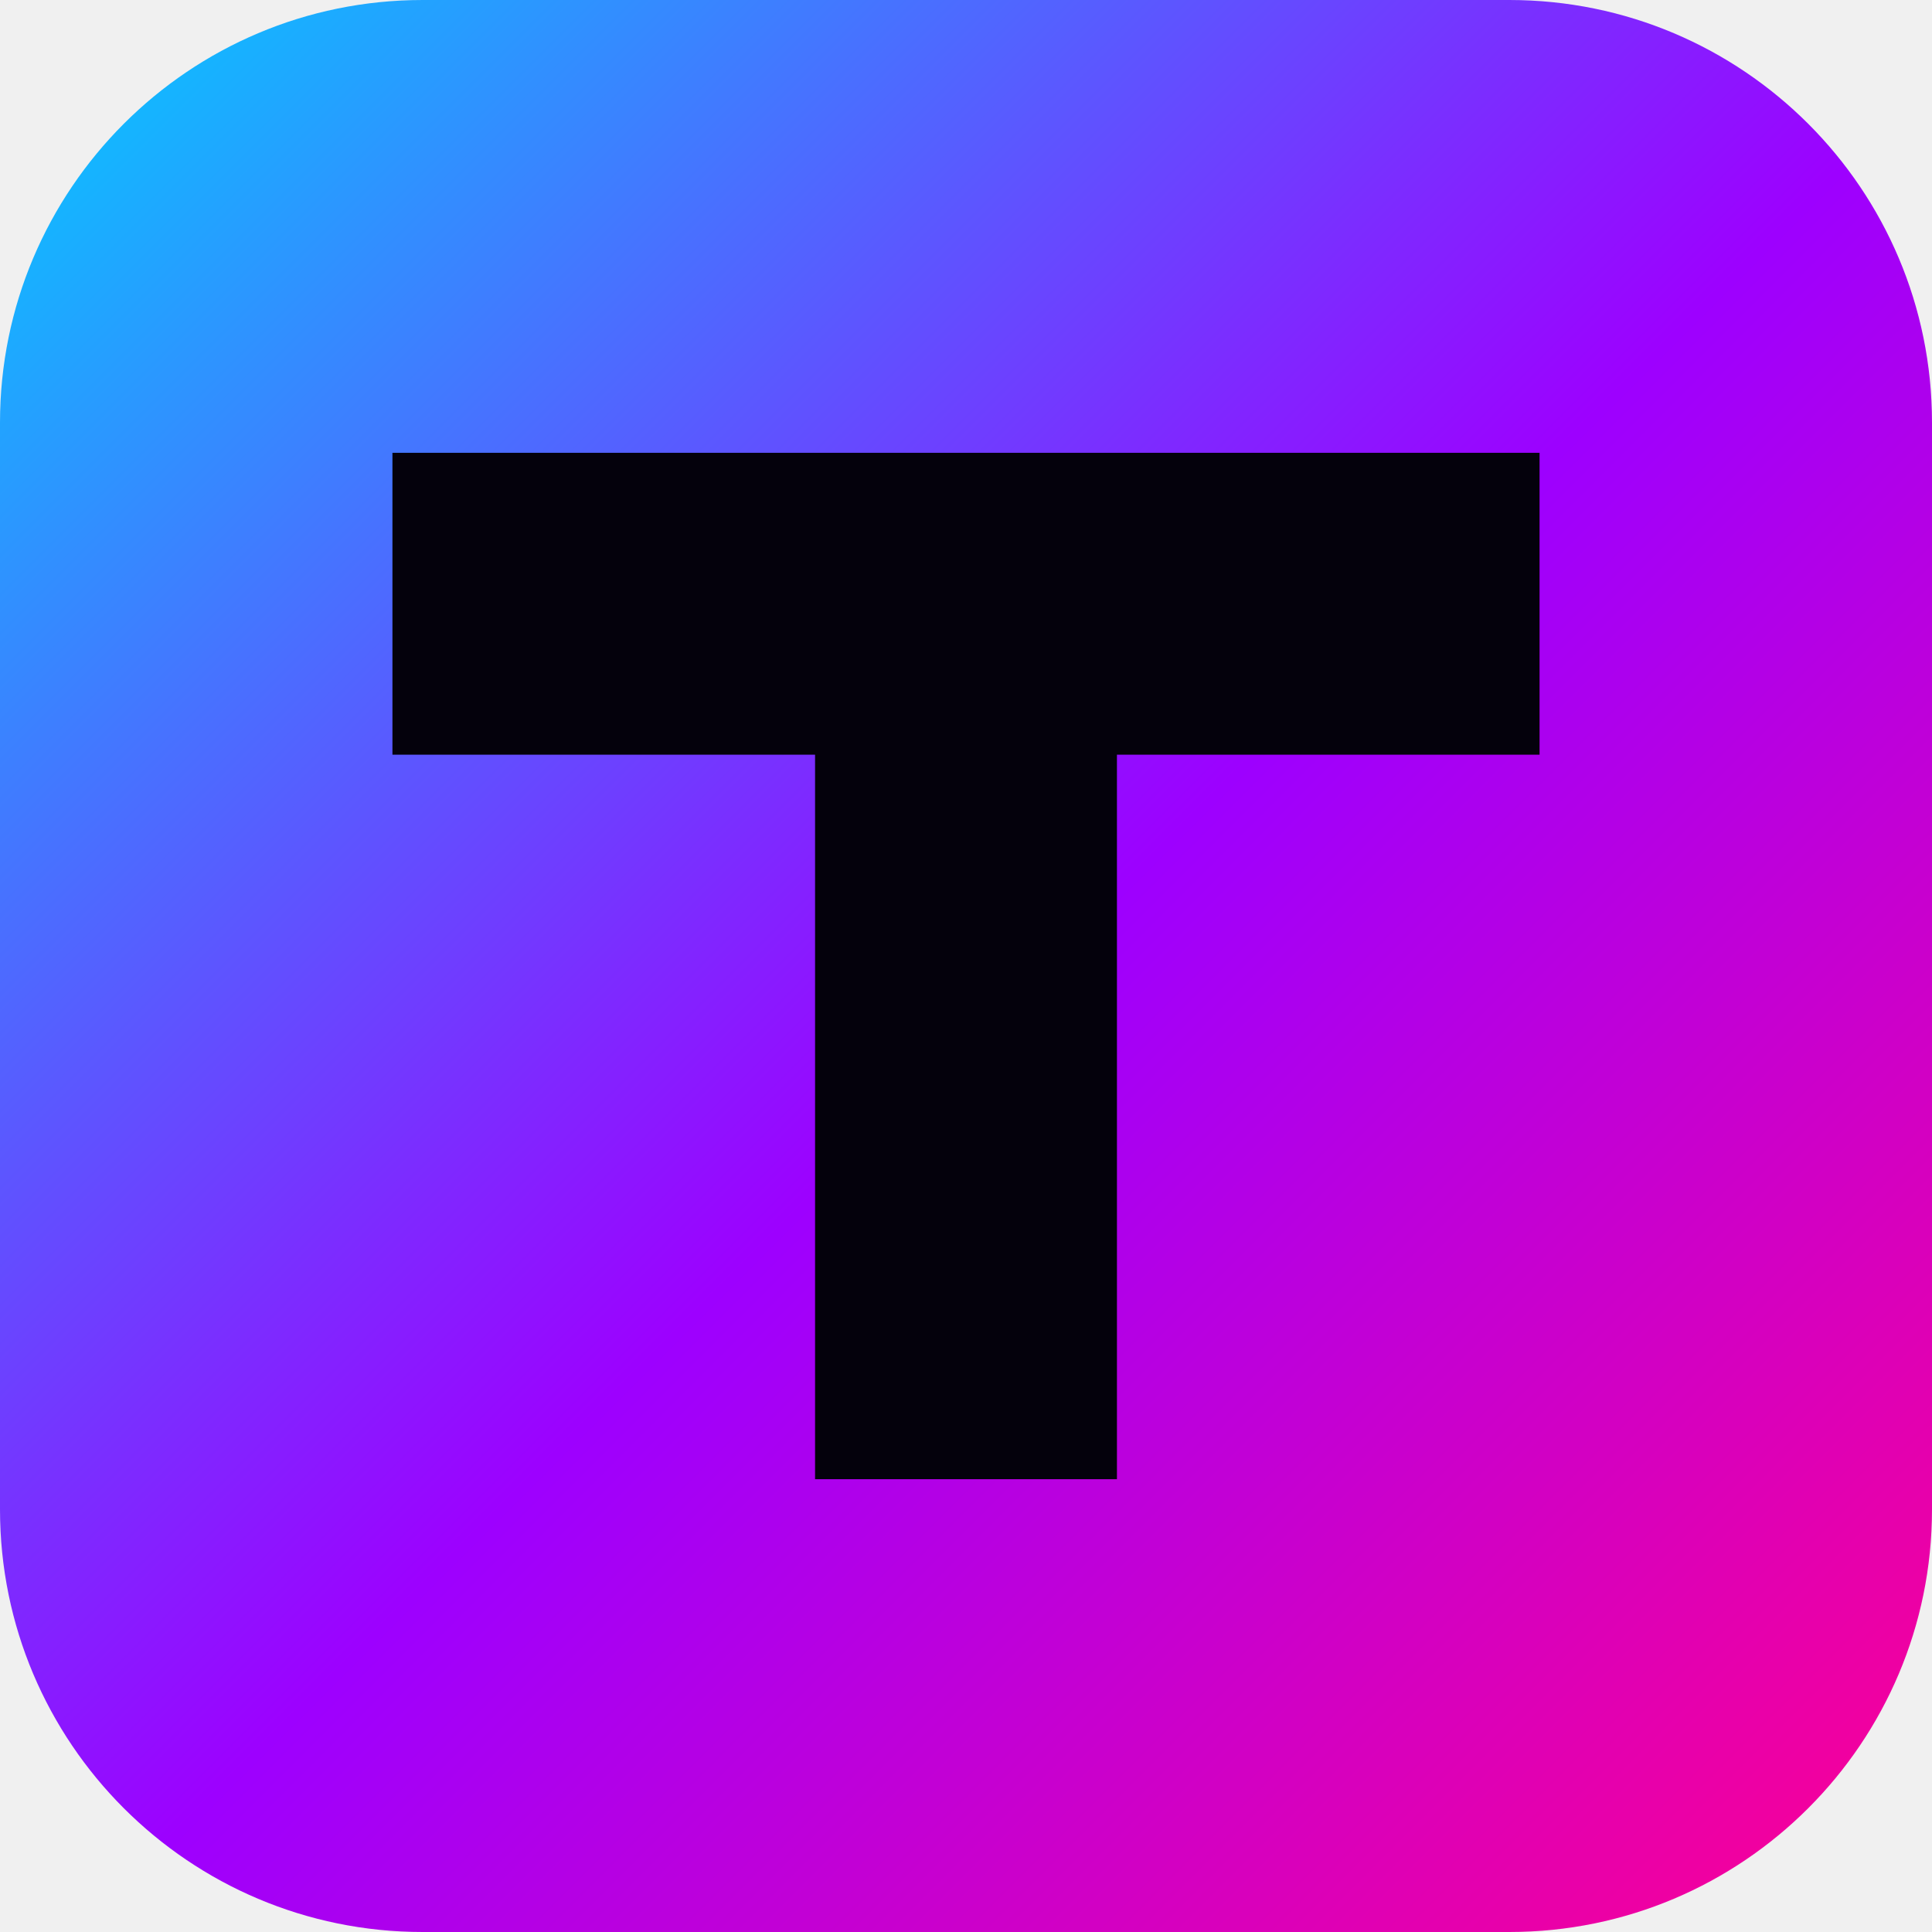
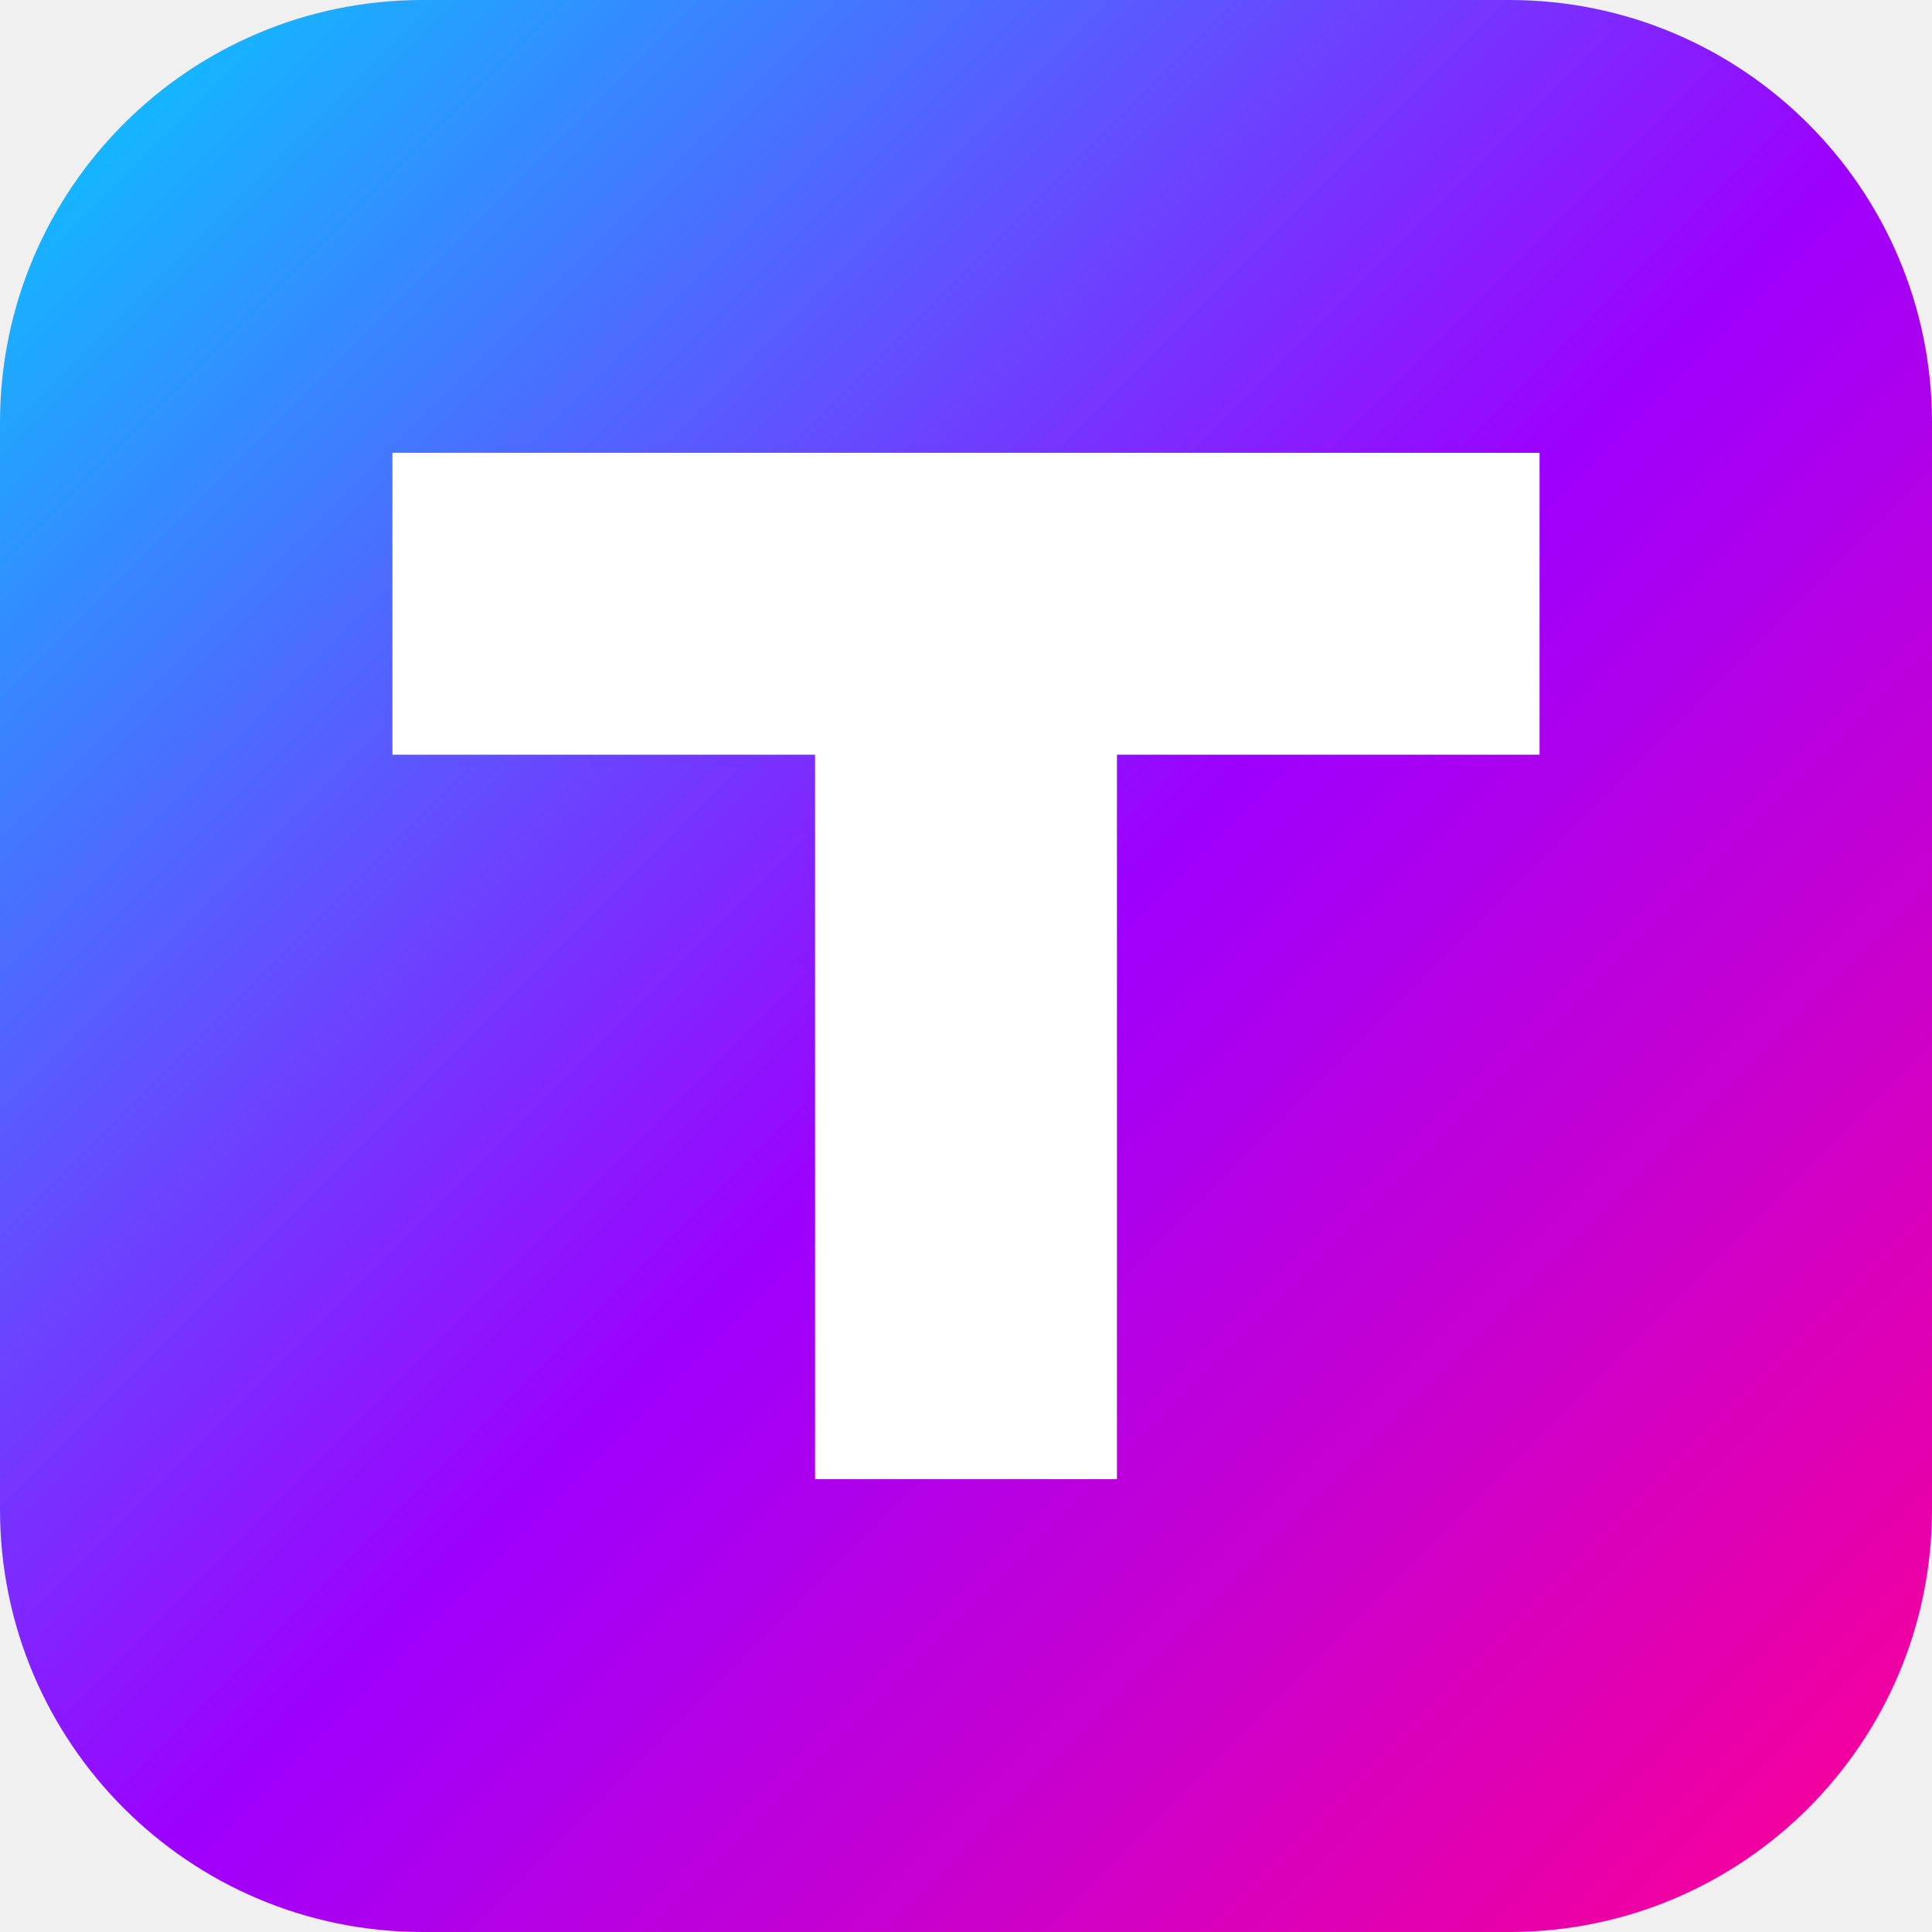
<svg xmlns="http://www.w3.org/2000/svg" viewBox="0 0 64 64">
  <defs>
    <linearGradient id="g" x1="0" y1="0" x2="1" y2="1">
      <stop offset="0%" stop-color="#00D0FF" />
      <stop offset="52%" stop-color="#9D00FF" />
      <stop offset="100%" stop-color="#FF0090" />
    </linearGradient>
  </defs>
  <rect width="64" height="64" rx="14" fill="url(#g)" />
-   <path d="M13 15 H51 V25 H37 V49 H27 V25 H13 Z" fill="#04010C" />
+   <path d="M13 15 H51 V25 H37 V49 H27 V25 H13 Z" fill="#FFFFFF" />
</svg>
